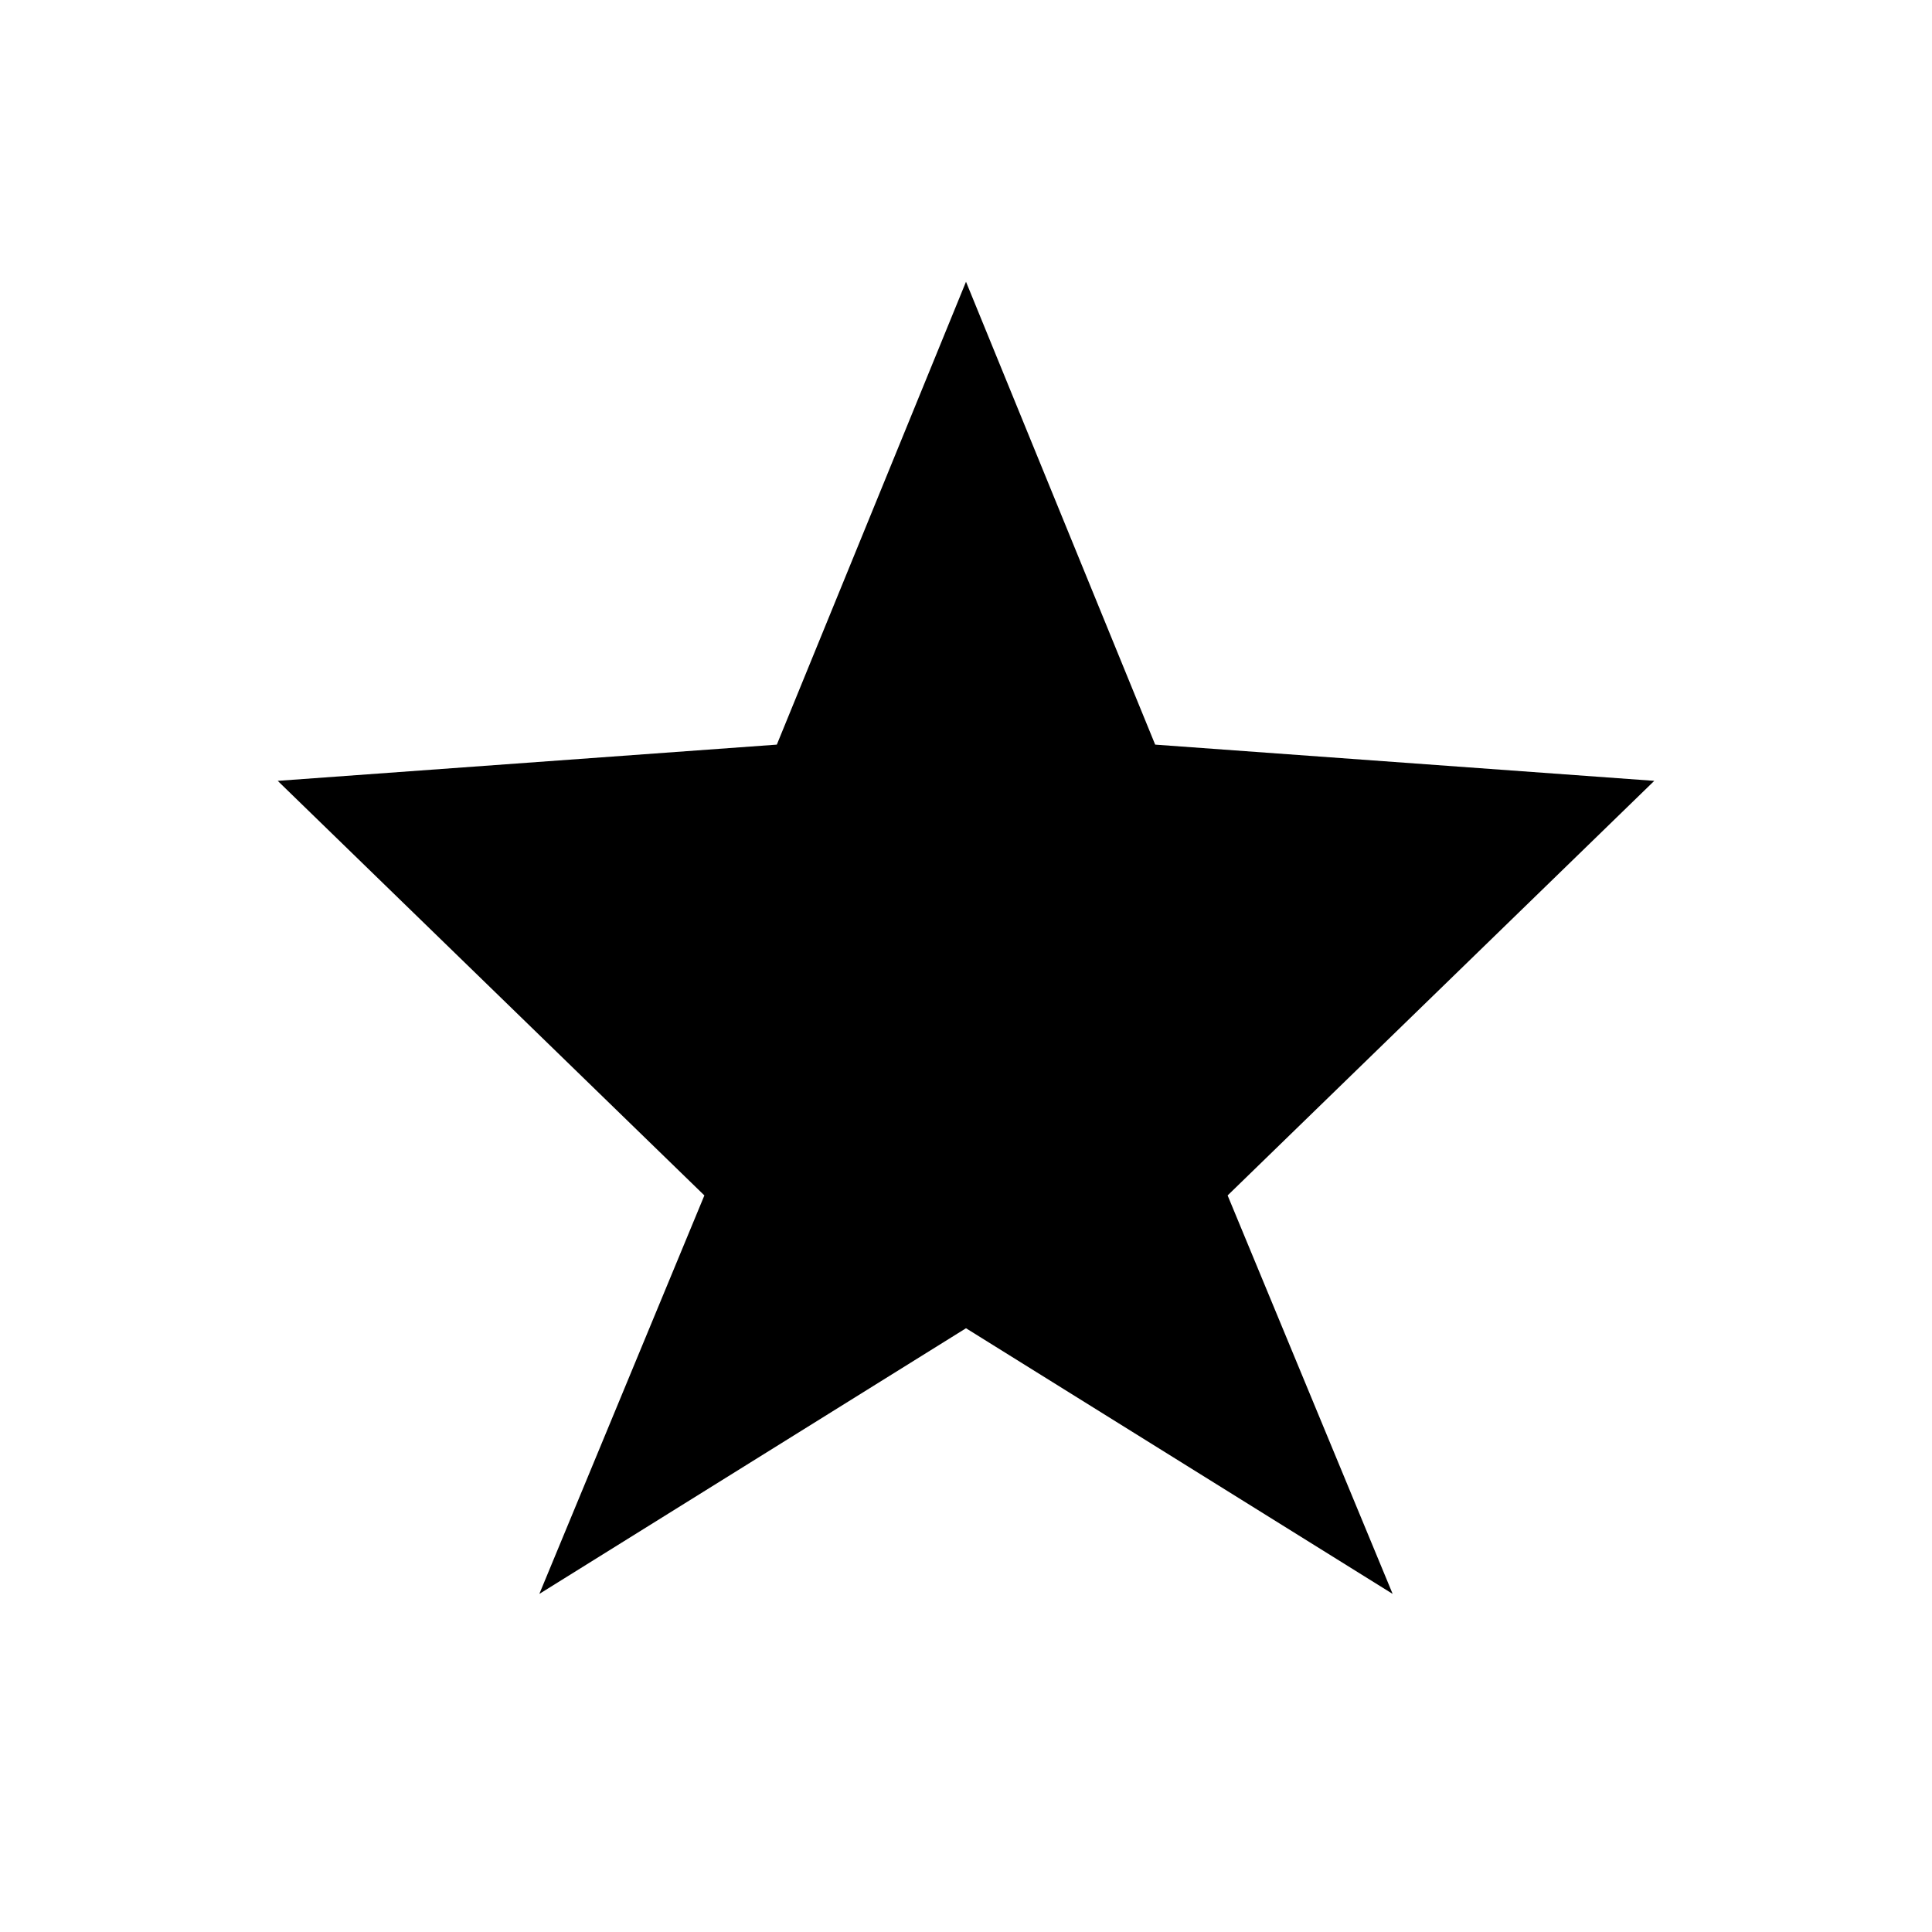
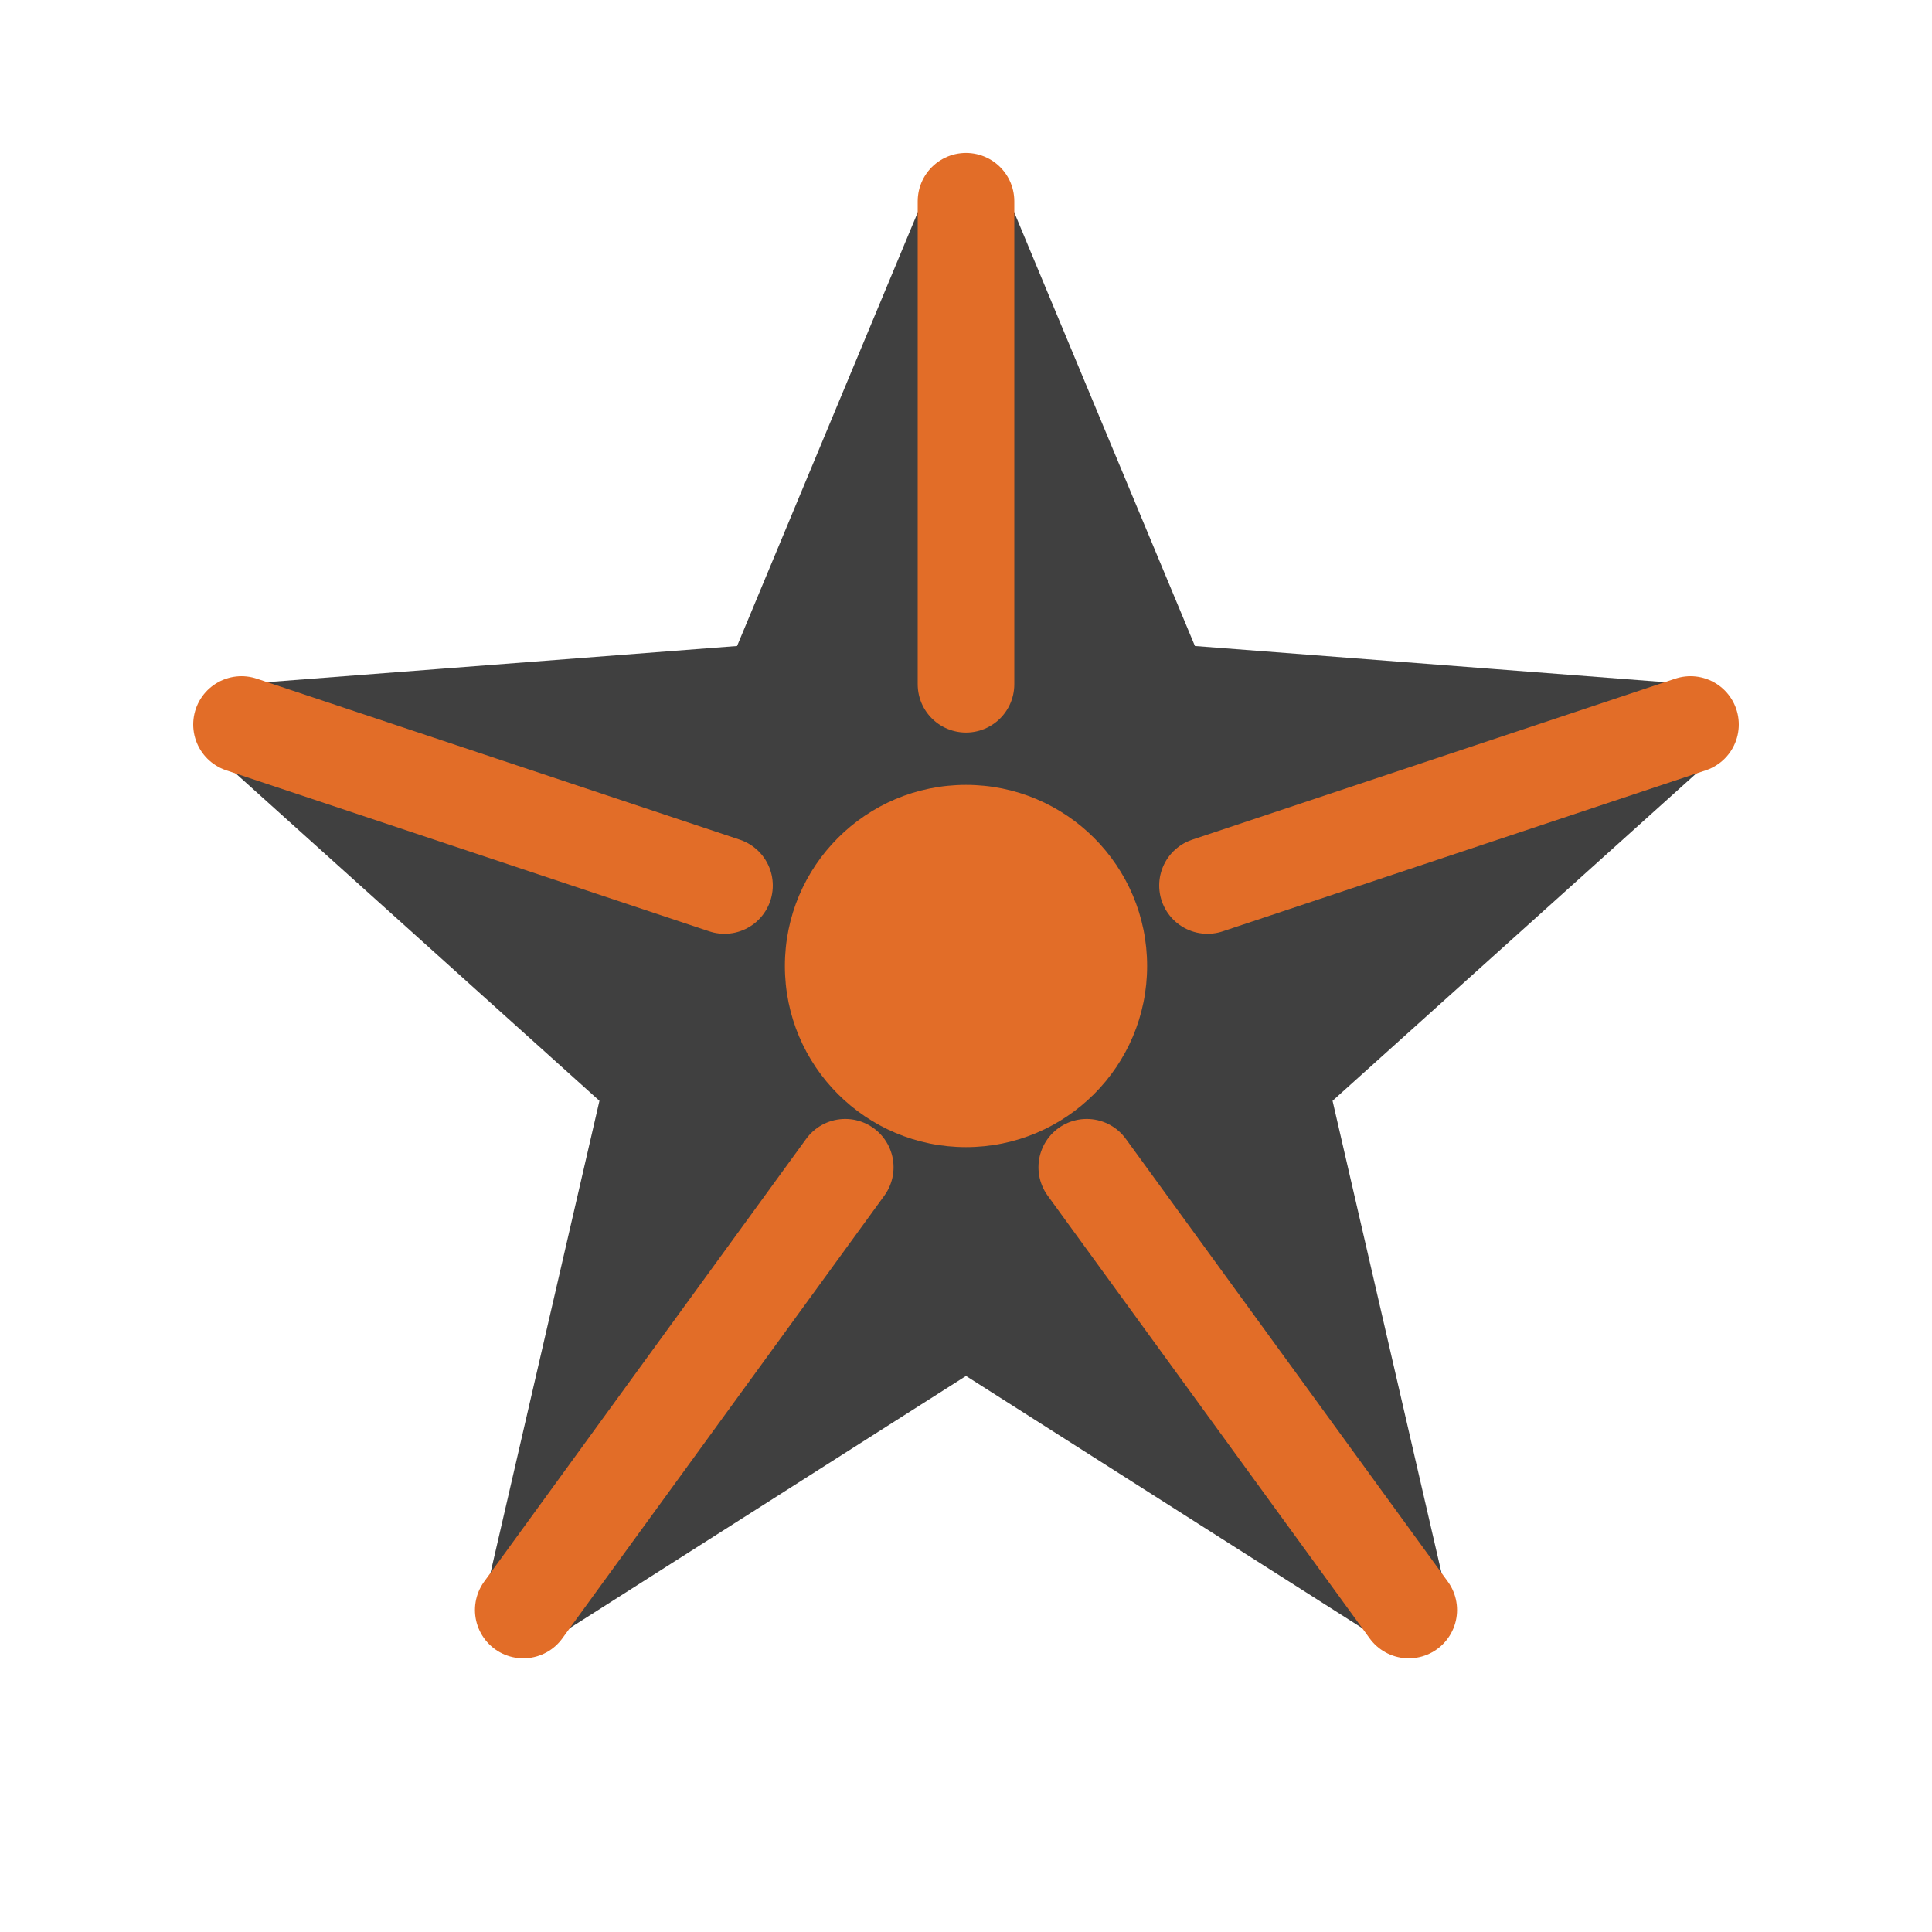
<svg xmlns="http://www.w3.org/2000/svg" viewBox="0 0 48 48" fill="none">
-   <polygon points="24,7 28.7,18.5 41.1,19.4 30.5,29.7 34.6,39.6 24,33 13.4,39.6 17.5,29.7 6.9,19.4 19.3,18.5" fill="currentColor" />
+   <polygon points="24,5 29,17 42,18 32,27 35,40 24,33 13,40 16,27 6,18 19,17" fill="currentColor" opacity="0.75" stroke="currentColor" stroke-width="2" stroke-linejoin="round" />
+   <path d="M24 5V17M42 18L30 22M35 40L27 29M13 40L21 29M6 18L18 22" stroke="#E26D28" stroke-width="2.4" stroke-linecap="round" />
+   <circle cx="24" cy="24" r="4.5" fill="#E26D28" />
</svg>
